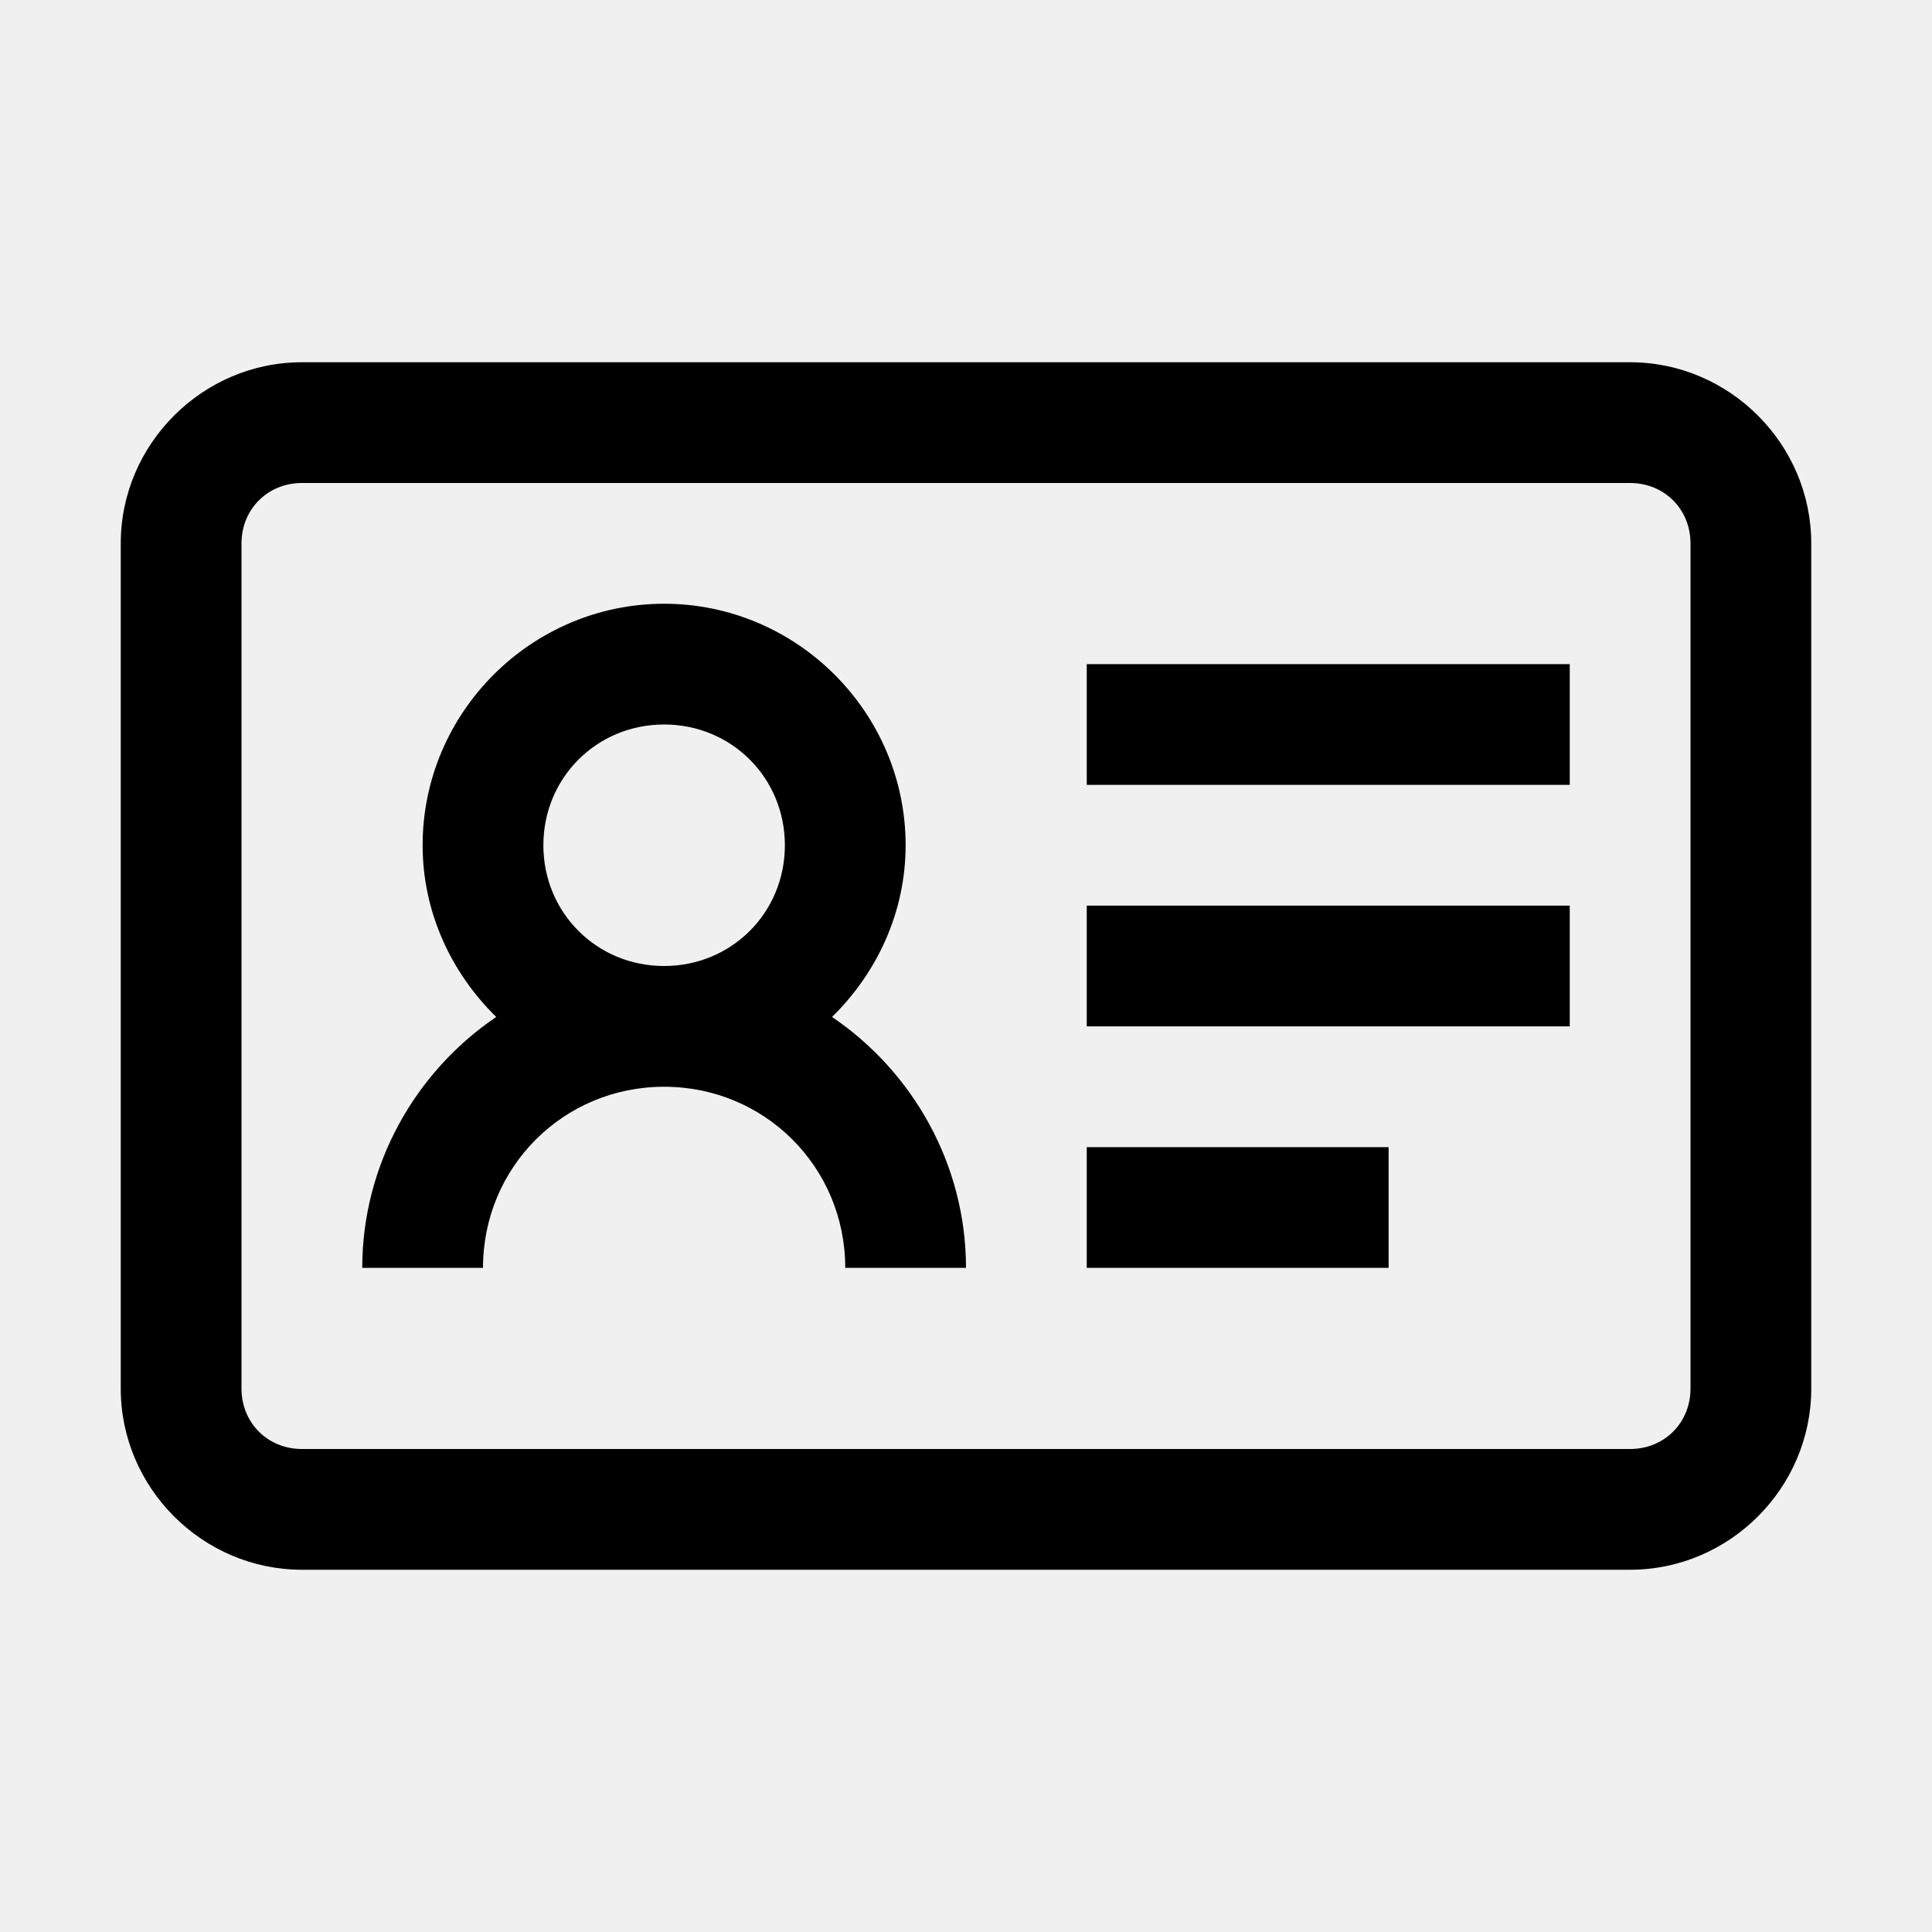
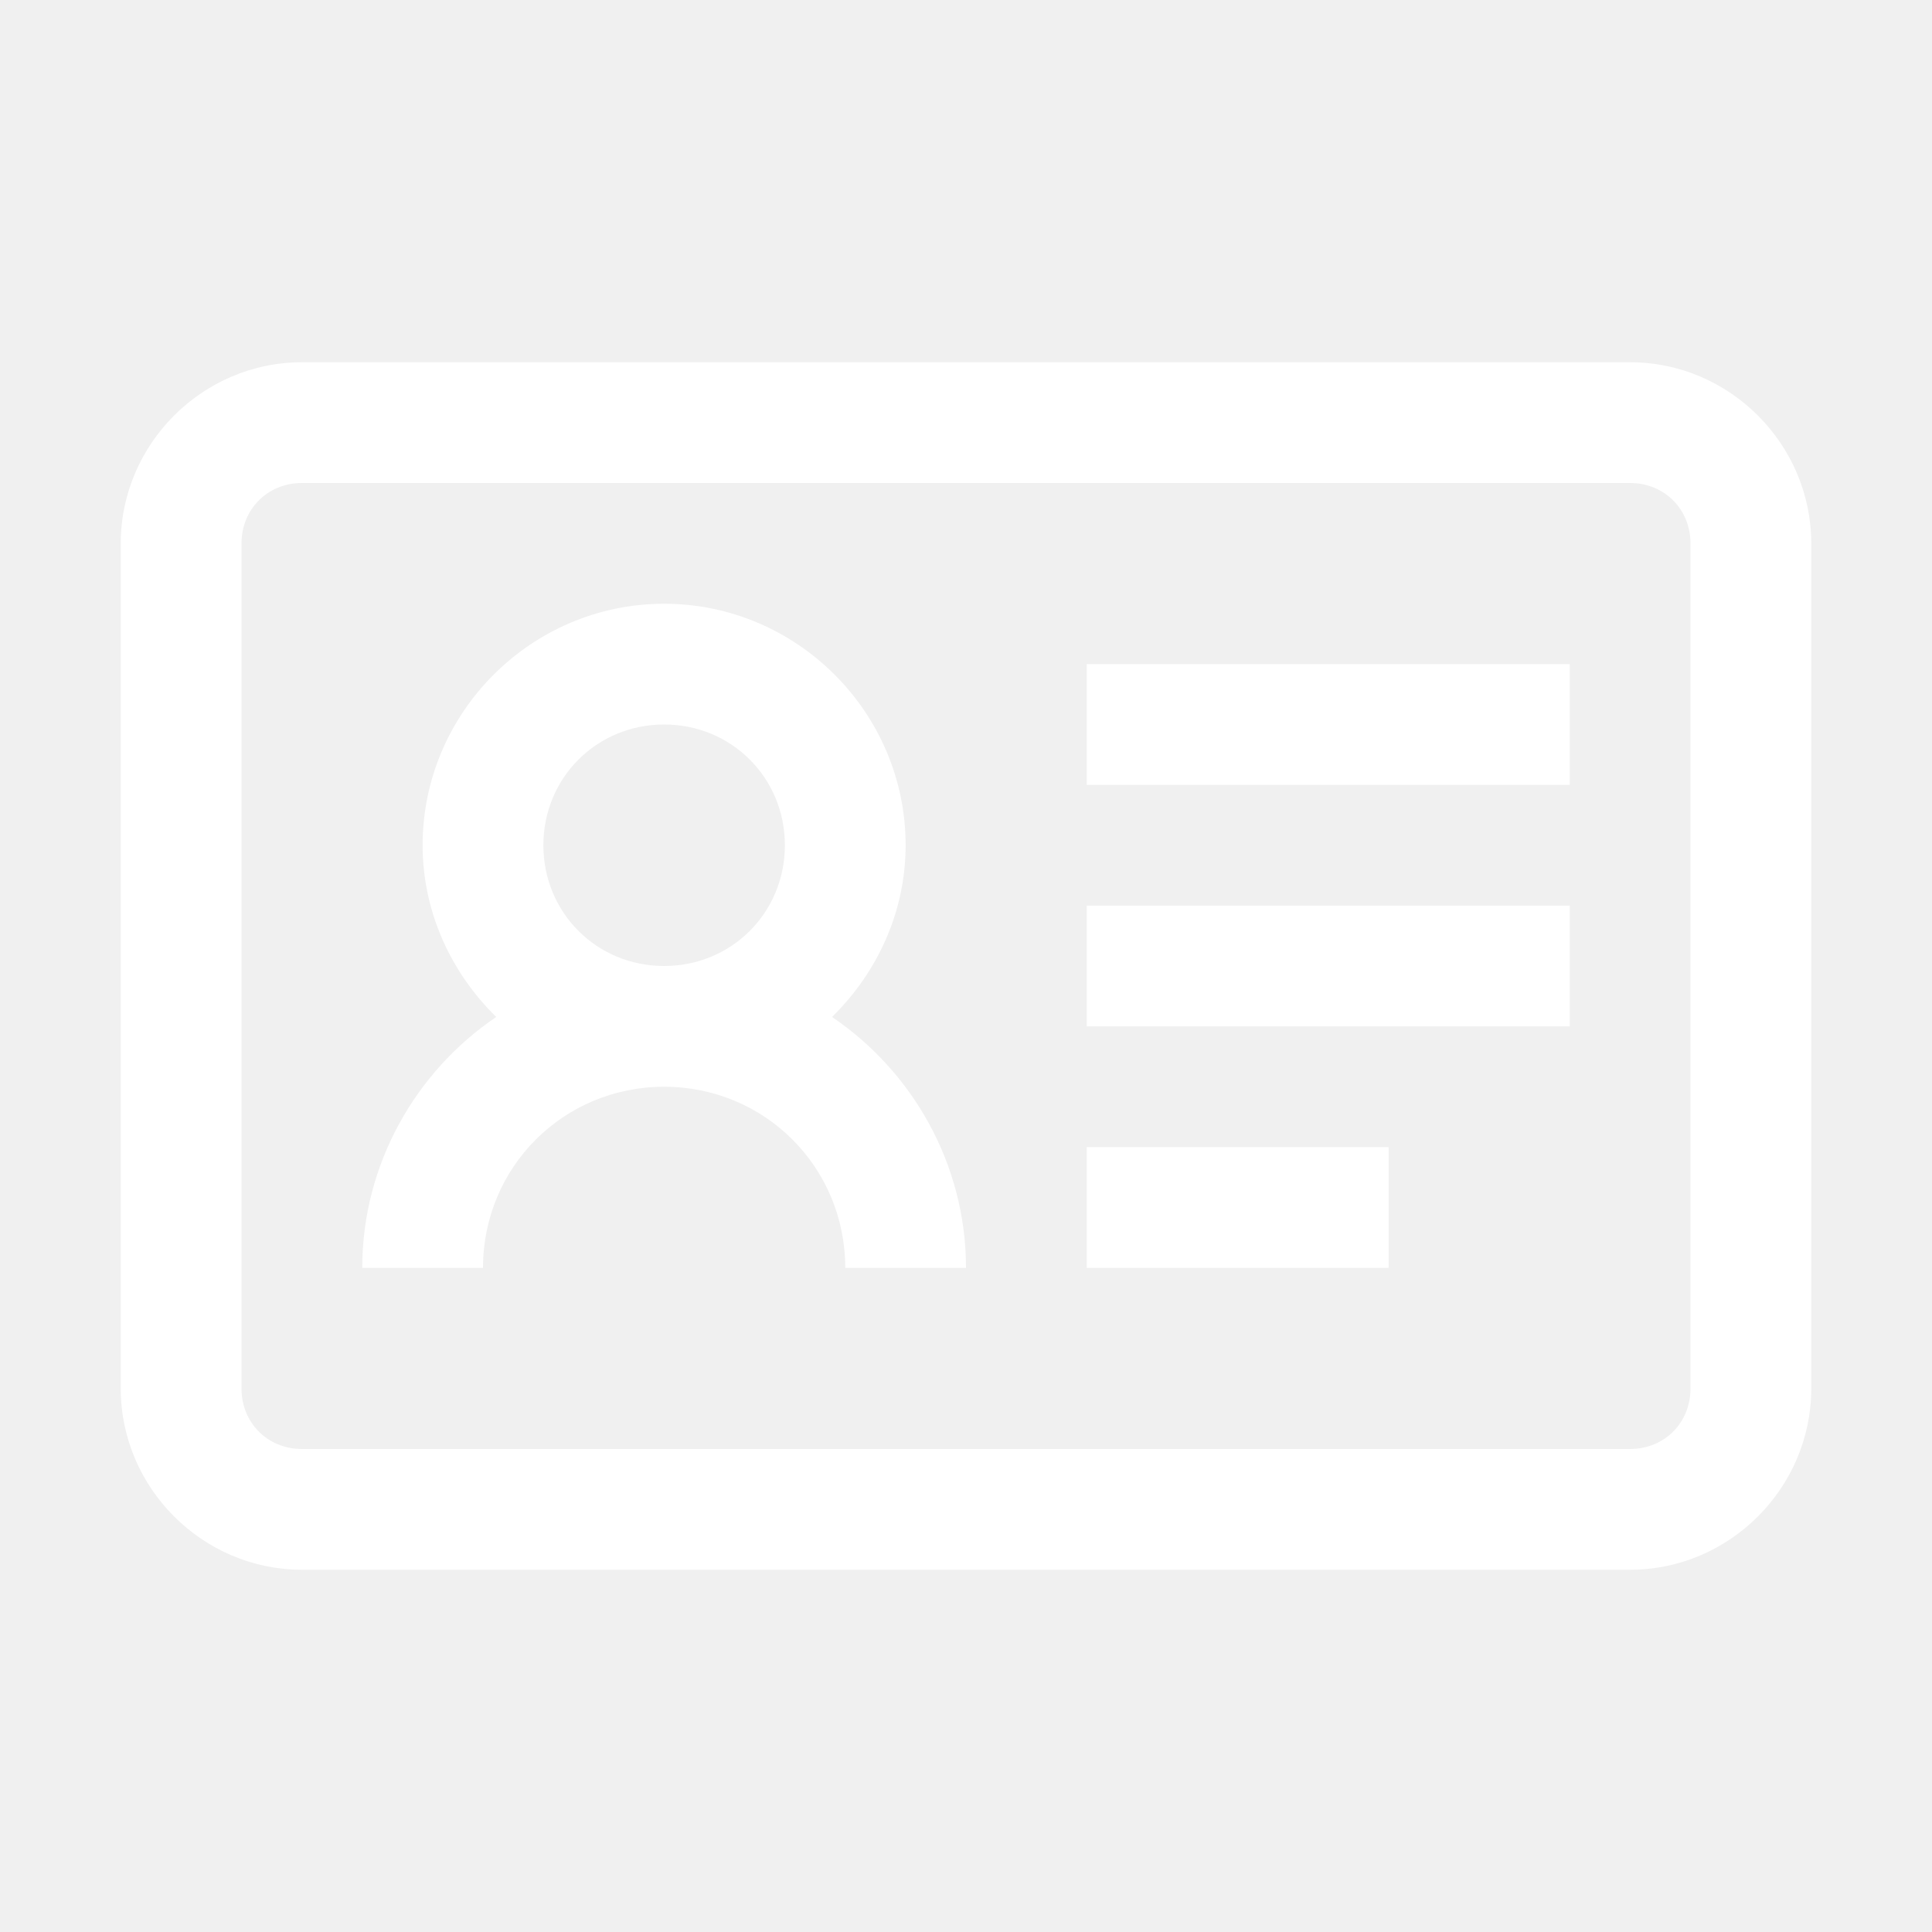
<svg xmlns="http://www.w3.org/2000/svg" viewBox="0 0 32 32">
-   <path d="M 5 6 C 3.355 6 2 7.355 2 9 L 2 23 C 2 24.645 3.355 26 5 26 L 27 26 C 28.645 26 30 24.645 30 23 L 30 9 C 30 7.355 28.645 6 27 6 Z M 5 8 L 27 8 C 27.566 8 28 8.434 28 9 L 28 23 C 28 23.566 27.566 24 27 24 L 5 24 C 4.434 24 4 23.566 4 23 L 4 9 C 4 8.434 4.434 8 5 8 Z M 11 10 C 8.801 10 7 11.801 7 14 C 7 15.113 7.477 16.117 8.219 16.844 C 6.887 17.746 6 19.281 6 21 L 8 21 C 8 19.332 9.332 18 11 18 C 12.668 18 14 19.332 14 21 L 16 21 C 16 19.281 15.113 17.746 13.781 16.844 C 14.523 16.117 15 15.113 15 14 C 15 11.801 13.199 10 11 10 Z M 18 11 L 18 13 L 26 13 L 26 11 Z M 11 12 C 12.117 12 13 12.883 13 14 C 13 15.117 12.117 16 11 16 C 9.883 16 9 15.117 9 14 C 9 12.883 9.883 12 11 12 Z M 18 15 L 18 17 L 26 17 L 26 15 Z M 18 19 L 18 21 L 23 21 L 23 19 Z" />
+   <path d="M 5 6 C 3.355 6 2 7.355 2 9 L 2 23 C 2 24.645 3.355 26 5 26 L 27 26 C 28.645 26 30 24.645 30 23 L 30 9 C 30 7.355 28.645 6 27 6 Z M 5 8 L 27 8 C 27.566 8 28 8.434 28 9 L 28 23 C 28 23.566 27.566 24 27 24 L 5 24 C 4.434 24 4 23.566 4 23 L 4 9 C 4 8.434 4.434 8 5 8 Z M 11 10 C 8.801 10 7 11.801 7 14 C 7 15.113 7.477 16.117 8.219 16.844 C 6.887 17.746 6 19.281 6 21 L 8 21 C 8 19.332 9.332 18 11 18 C 12.668 18 14 19.332 14 21 L 16 21 C 16 19.281 15.113 17.746 13.781 16.844 C 14.523 16.117 15 15.113 15 14 C 15 11.801 13.199 10 11 10 Z M 18 11 L 18 13 L 26 13 L 26 11 Z M 11 12 C 12.117 12 13 12.883 13 14 C 13 15.117 12.117 16 11 16 C 9.883 16 9 15.117 9 14 C 9 12.883 9.883 12 11 12 Z M 18 15 L 18 17 L 26 17 L 26 15 Z M 18 19 L 18 21 L 23 21 L 23 19 Z" fill="#fff" />
</svg>
